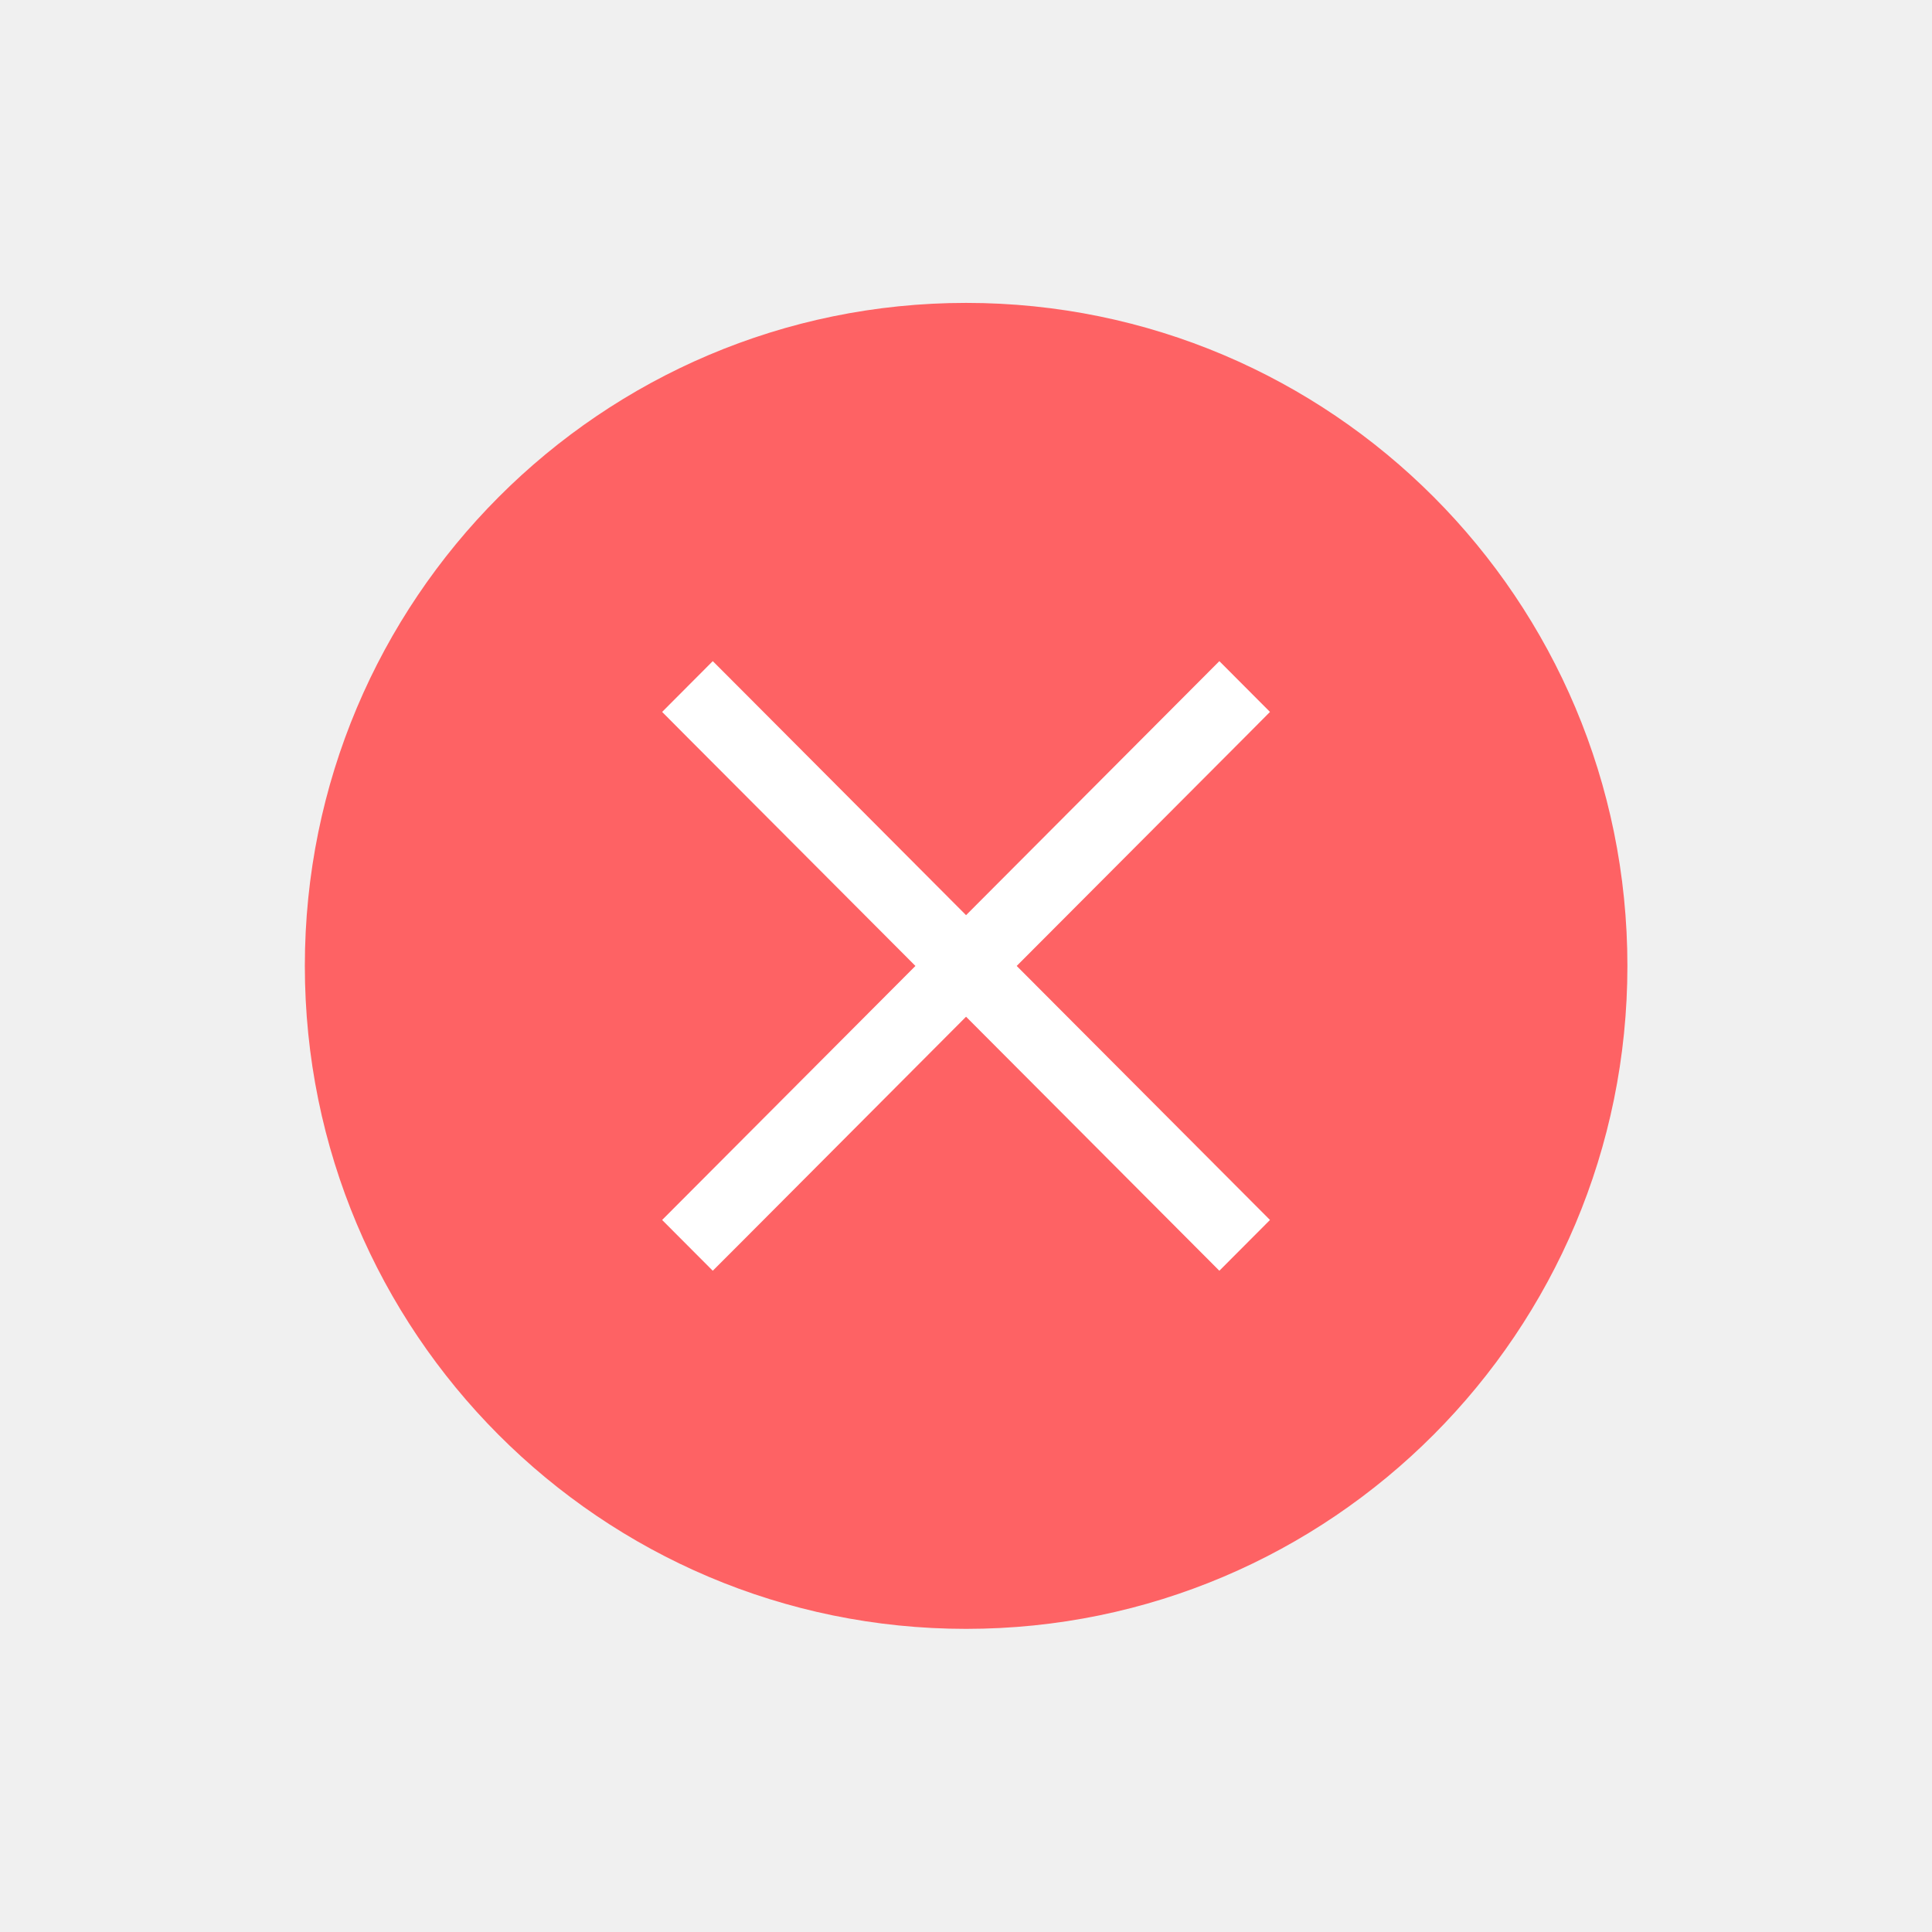
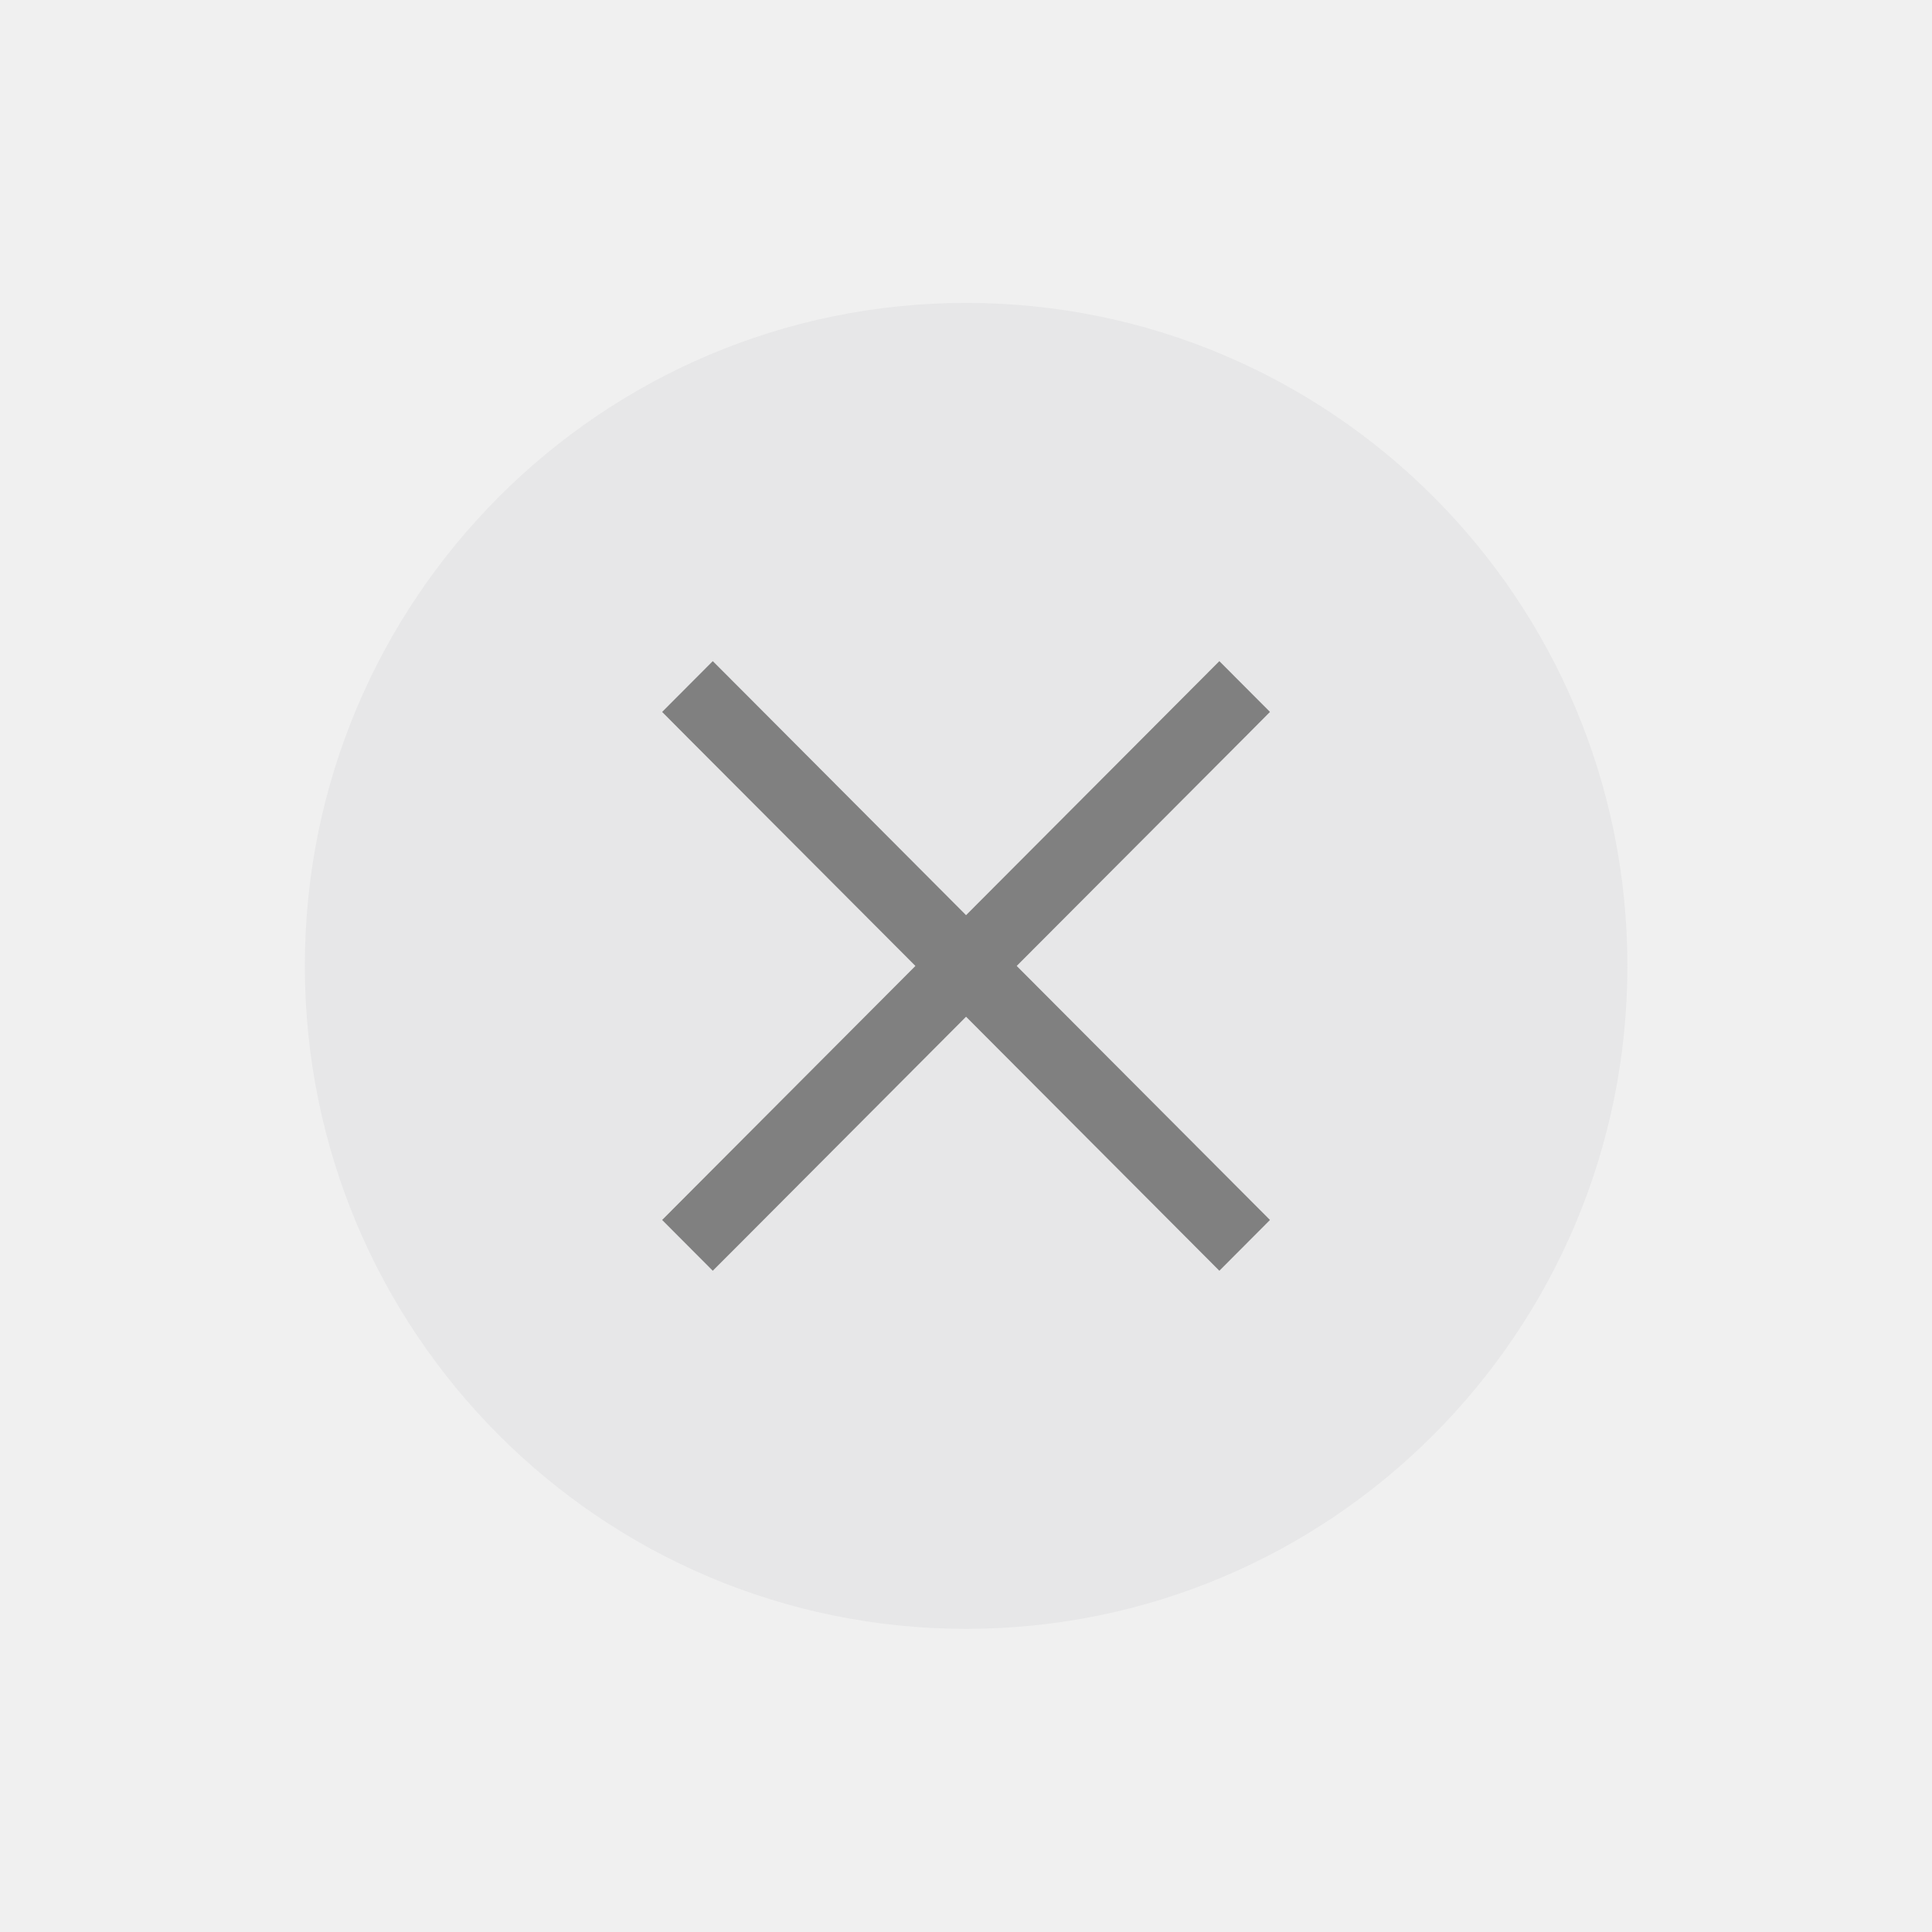
<svg xmlns="http://www.w3.org/2000/svg" width="30" height="30" viewBox="0 0 7.937 7.938" version="1.1" id="svg8">
  <defs id="defs2" />
  <g id="layer1" transform="translate(0,-289.0625)">
    <g id="4" transform="matrix(0.2645833,0,0,0.2645833,11.89587,2.95642)" />
    <rect style="opacity:0;fill:#000000;fill-opacity:1;stroke:none;stroke-width:0.125;stroke-linejoin:miter;stroke-miterlimit:4;stroke-dasharray:none;stroke-opacity:1;paint-order:markers stroke fill" id="rect1577-8" width="4.233" height="4.233" x="-5.398" y="291.742" ry="4.4795979e-06" />
    <g id="4-7" transform="matrix(0.2645833,0,0,0.2645833,8.257853,2.602067)" />
    <rect ry="6.5889685e-06" y="289.918" x="0.864" height="6.227" width="6.209" id="rect1569-36" style="opacity:0;fill:#000000;fill-opacity:1;stroke:none;stroke-width:0.184;stroke-linejoin:miter;stroke-miterlimit:4;stroke-dasharray:none;stroke-opacity:1;paint-order:markers stroke fill" />
-     <path id="path2-56" d="m 3.969,295.755 c 1.5,0 2.717,-1.22 2.717,-2.724 0,-1.505 -1.216,-2.724 -2.717,-2.724 -1.5,0 -2.717,1.22 -2.717,2.724 0,1.505 1.216,2.724 2.717,2.724" style="fill:#fe6264;fill-opacity:1;fill-rule:evenodd;stroke:none;stroke-width:0.389" />
+     <path id="path2-56" d="m 3.969,295.755 c 1.5,0 2.717,-1.22 2.717,-2.724 0,-1.505 -1.216,-2.724 -2.717,-2.724 -1.5,0 -2.717,1.22 -2.717,2.724 0,1.505 1.216,2.724 2.717,2.724" style="fill:#e7e7e8;fill-opacity:1;fill-rule:evenodd;stroke:none;stroke-width:0.389" />
    <g transform="matrix(0.2645833,0,0,0.2645833,-90.99861,352.4289)" style="display:inline" id="pressed-center">
      <rect style="opacity:0;fill:#000000;fill-opacity:1;stroke:none;stroke-width:0.474;stroke-linejoin:miter;stroke-miterlimit:4;stroke-dasharray:none;stroke-opacity:1;paint-order:markers stroke fill" id="rect1586-93" width="16" height="16" x="293" y="-190.638" ry="1.6930764e-05" />
      <g transform="translate(294,-189.6378)" id="titlebutton-close-active-1-1" style="enable-background:new">
        <g transform="translate(-5,-1033.362)" id="g6-3-9">
          <path style="fill:#cb4e43;fill-opacity:1;fill-rule:evenodd;stroke:none" d="m 12,1047.362 c 3.866,0 7,-3.134 7,-7 0,-3.866 -3.134,-7 -7,-7 -3.866,0 -7,3.134 -7,7 0,3.866 3.134,7 7,7" id="path2-6-4" />
          <path style="opacity:0.5;fill:#000000;fill-opacity:1;stroke:none;stroke-width:2;stroke-linecap:round;stroke-linejoin:round;stroke-miterlimit:4;stroke-dasharray:none;stroke-opacity:1;enable-background:new" d="m 9.172,1037.534 c -0.392,0.392 -0.392,1.022 0,1.414 l 1.414,1.414 -1.414,1.414 c -0.392,0.392 -0.392,1.022 0,1.414 0.392,0.392 1.022,0.392 1.414,0 L 12,1041.776 l 1.414,1.414 c 0.392,0.392 1.022,0.392 1.414,0 0.392,-0.392 0.392,-1.022 0,-1.414 l -1.414,-1.414 1.414,-1.414 c 0.392,-0.392 0.392,-1.022 0,-1.414 -0.392,-0.392 -1.022,-0.392 -1.414,0 L 12,1038.948 l -1.414,-1.414 c -0.392,-0.392 -1.022,-0.392 -1.414,0 z" id="path4-7-7" />
        </g>
      </g>
    </g>
-     <polygon id="polygon2562" points="23.438,16.354 23.792,16 24.5,16.708 24.146,17.063 20.958,20.25 24.146,23.438 24.5,23.792 23.792,24.5 23.438,24.146 20.25,20.958 17.063,24.146 16.708,24.5 16,23.792 16.354,23.438 19.542,20.25 16.354,17.063 16,16.708 16.708,16 17.063,16.354 20.25,19.542 " transform="matrix(0.2938177,0,0,0.2946651,-1.981058,287.0643)" style="fill:#ffffff;fill-opacity:1" />
+     <polygon id="polygon2562" points="23.438,16.354 23.792,16 24.5,16.708 24.146,17.063 20.958,20.25 24.146,23.438 24.5,23.792 23.792,24.5 23.438,24.146 20.25,20.958 17.063,24.146 16.708,24.5 16,23.792 16.354,23.438 19.542,20.25 16.354,17.063 16,16.708 16.708,16 17.063,16.354 20.25,19.542 " transform="matrix(0.2938177,0,0,0.2946651,-1.981058,287.0643)" style="fill:#808080;fill-opacity:1" />
  </g>
</svg>
